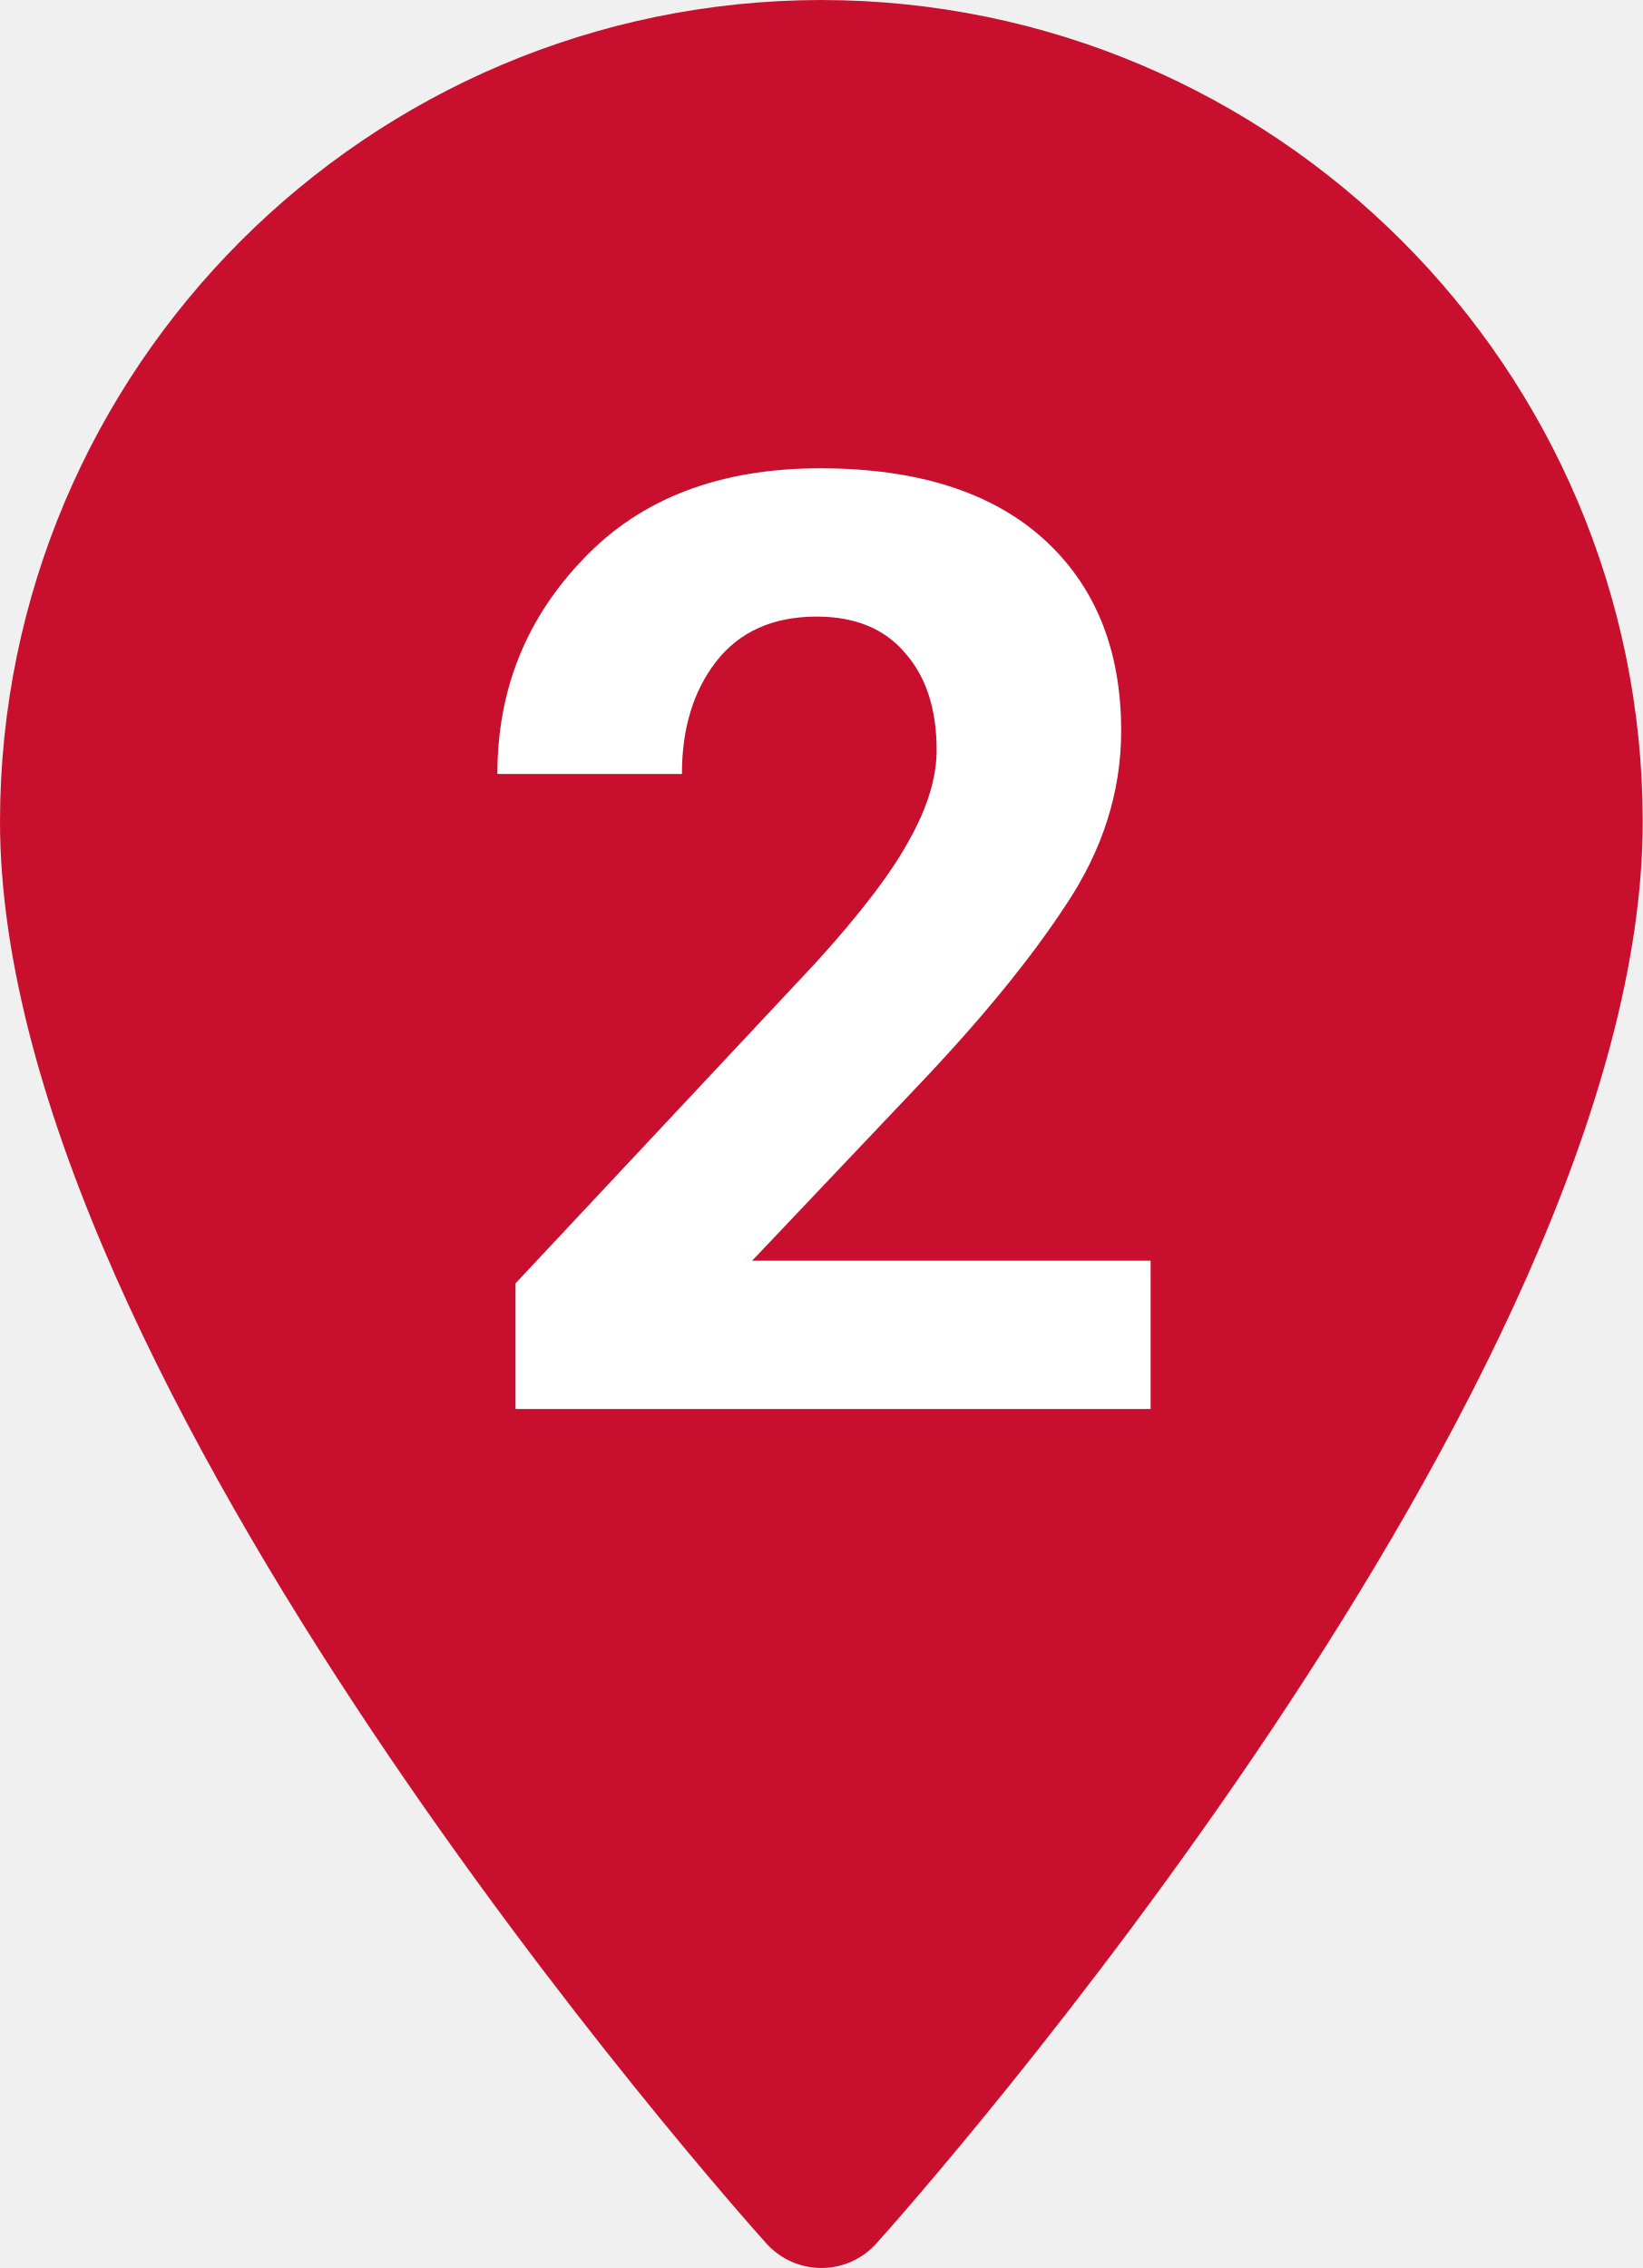
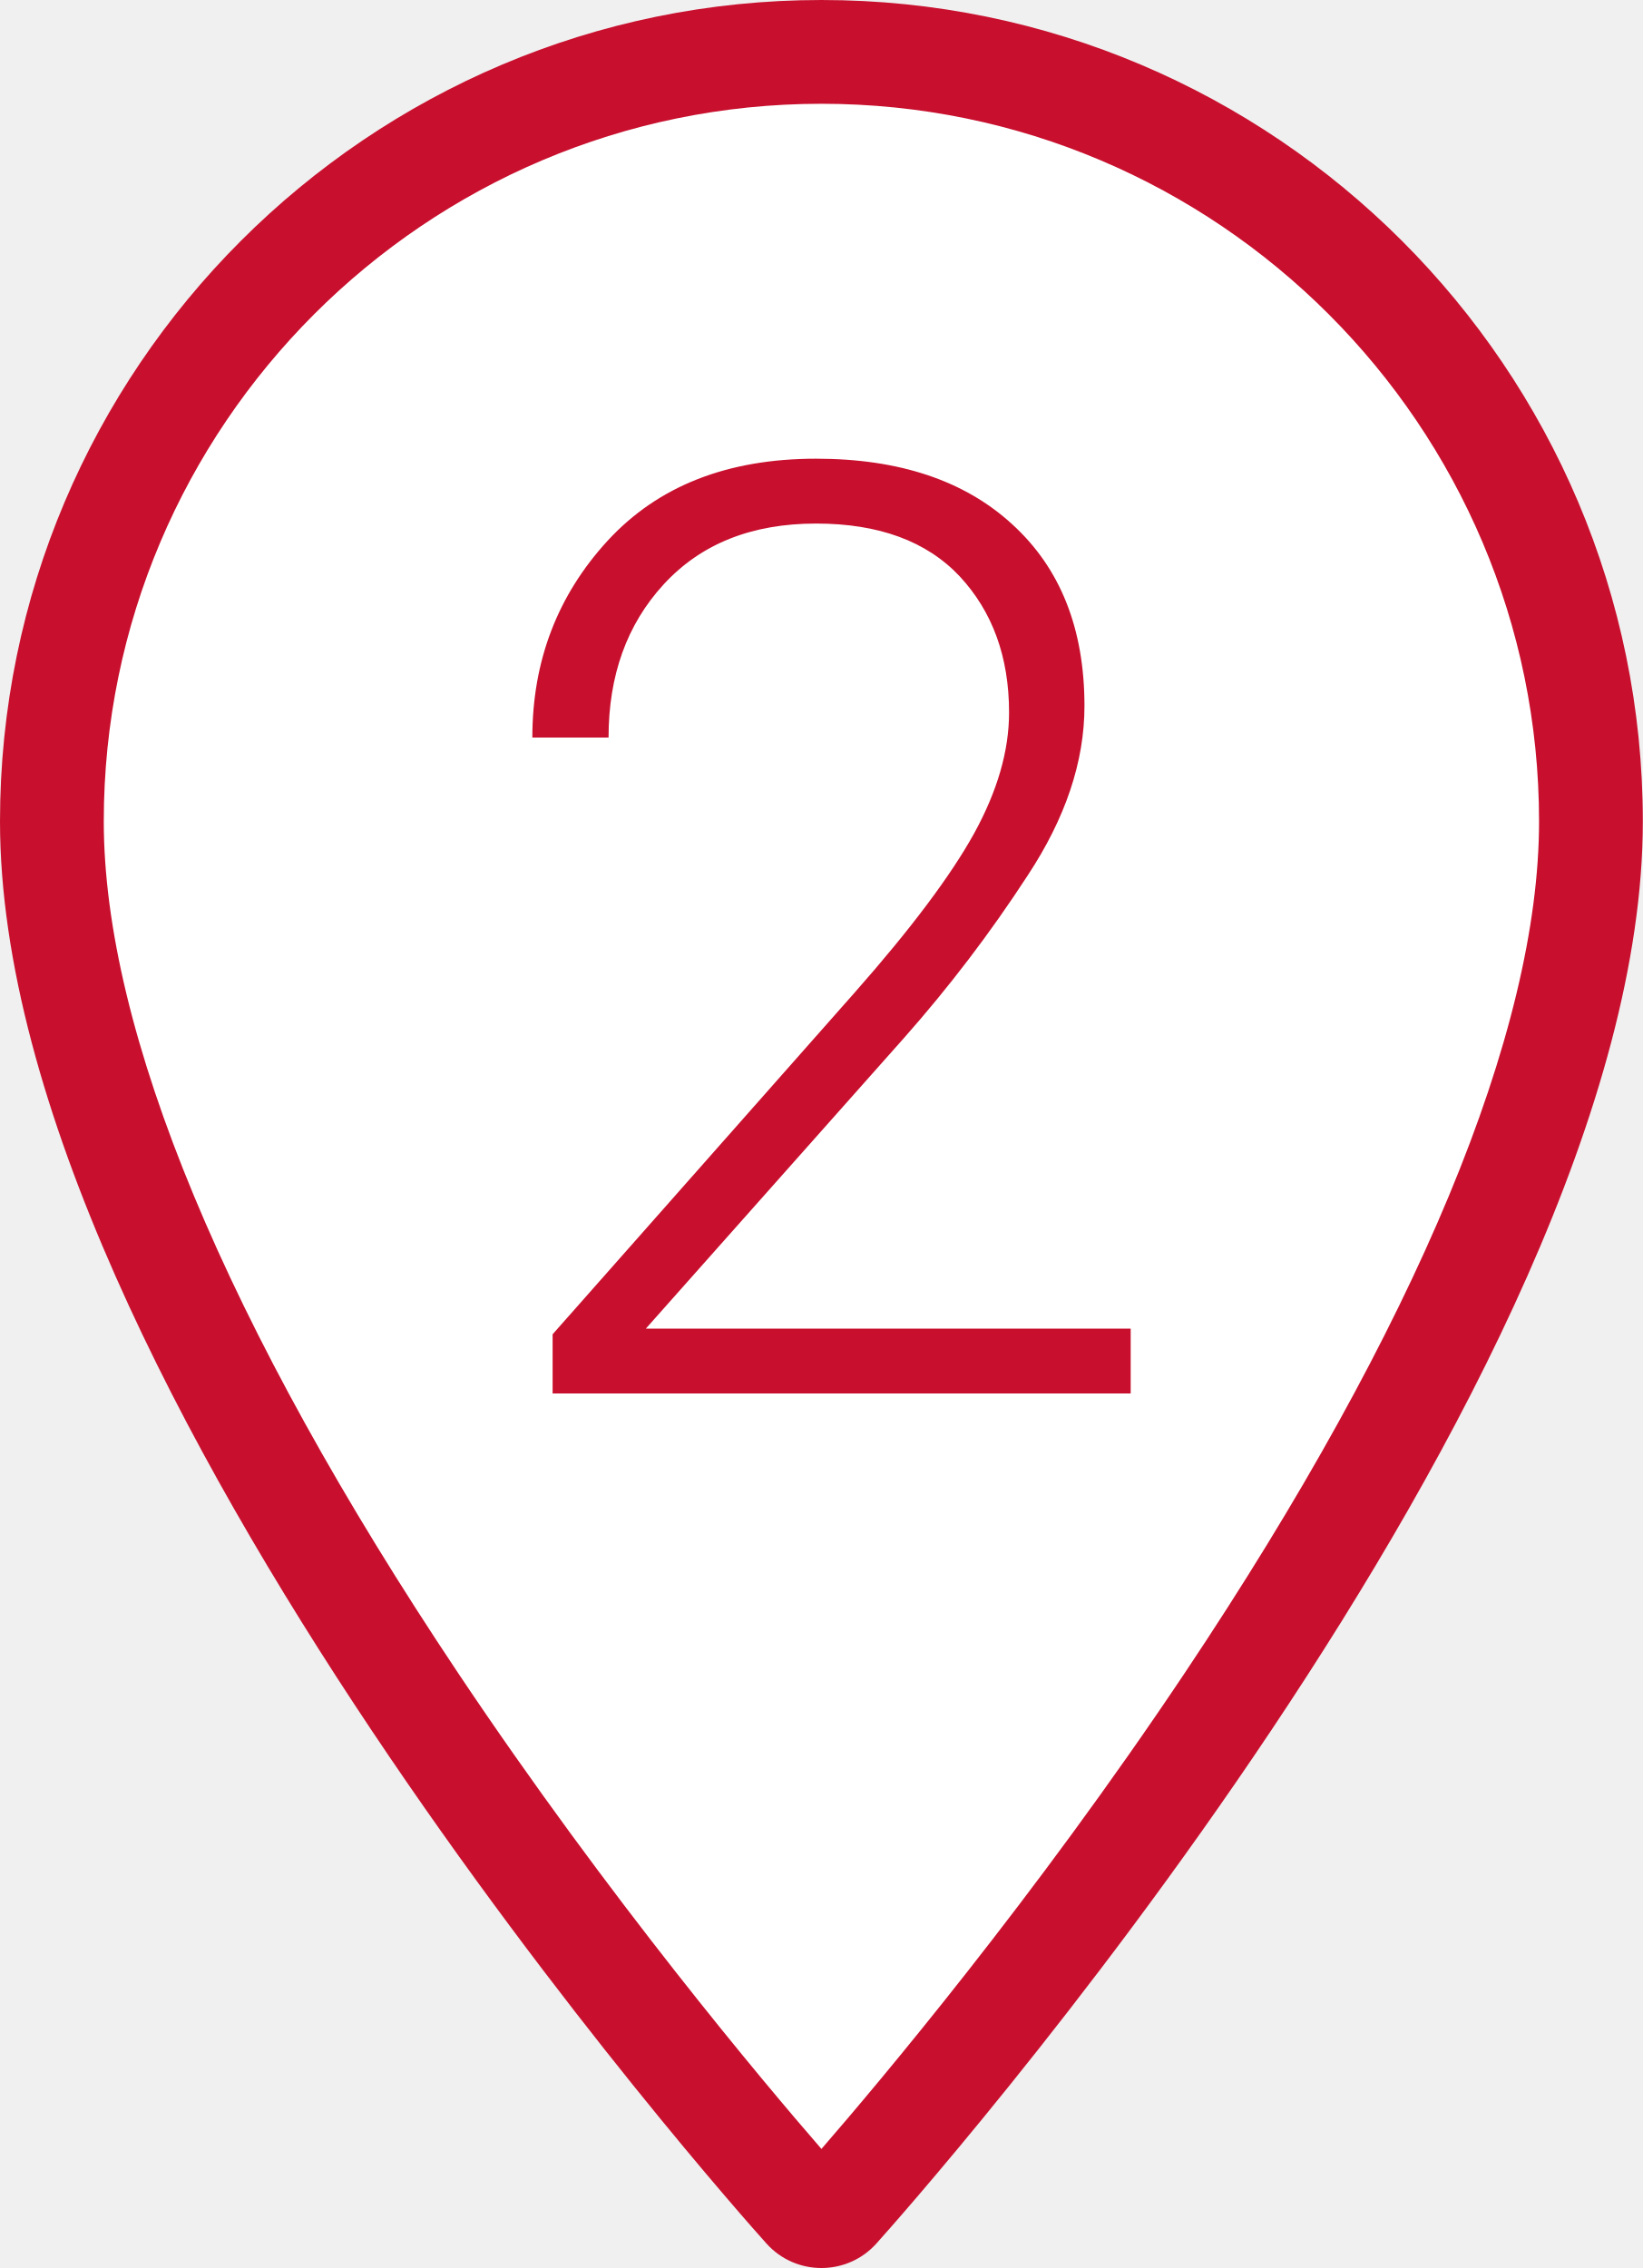
- <svg xmlns="http://www.w3.org/2000/svg" width="22.674" height="31.304" viewBox="0 0 22.674 31.304">
-   <g id="maps-and-flags" transform="translate(-70.573)">
+ <svg xmlns="http://www.w3.org/2000/svg" width="31.661" height="43.711" viewBox="0 0 31.661 43.711">
+   <g id="marker-" transform="translate(-70.573)">
    <g id="Grupo_1049" data-name="Grupo 1049" transform="translate(70.573)">
-       <path id="Trazado_1960" data-name="Trazado 1960" d="M81.91,0A11.35,11.35,0,0,0,70.573,11.337c0,7.758,10.145,19.147,10.577,19.628a1.021,1.021,0,0,0,1.519,0c.432-.481,10.577-11.87,10.577-19.628A11.35,11.35,0,0,0,81.91,0Z" transform="translate(-70.573)" fill="#c8102e" />
-       <text id="_2" data-name="2" transform="translate(11.404 19.448)" fill="#fff" font-size="18" font-family="Roboto-Bold, Roboto" font-weight="700" letter-spacing="-0.1em">
-         <tspan x="-5.164" y="0">2</tspan>
+       <g id="Trazado_1960" data-name="Trazado 1960" transform="translate(-70.573)" fill="#fff">
+         <path d="M 86.404 42.711 C 86.404 42.711 86.404 42.711 86.404 42.711 C 86.333 42.711 86.197 42.693 86.087 42.57 C 85.929 42.395 82.182 38.205 78.563 32.789 C 73.99 25.945 71.573 20.08 71.573 15.83 C 71.573 7.653 78.226 1 86.404 1 C 94.581 1 101.234 7.653 101.234 15.831 C 101.234 20.08 98.817 25.945 94.244 32.789 C 90.626 38.205 86.878 42.395 86.72 42.57 C 86.61 42.693 86.475 42.711 86.404 42.711 Z" stroke="none" />
+         <path d="M 86.404 2 C 78.777 2 72.573 8.204 72.573 15.83 C 72.573 19.882 74.932 25.554 79.395 32.234 C 82.312 36.599 85.309 40.155 86.404 41.416 C 87.498 40.155 90.496 36.599 93.412 32.234 C 97.875 25.554 100.234 19.882 100.234 15.831 C 100.234 8.204 94.03 2 86.404 2 M 86.404 0 C 95.133 0 102.234 7.102 102.234 15.83 C 102.234 26.663 88.067 42.567 87.464 43.238 C 87.181 43.554 86.792 43.711 86.403 43.711 C 86.015 43.711 85.626 43.554 85.343 43.238 C 84.74 42.567 70.573 26.663 70.573 15.83 C 70.573 7.102 77.675 0 86.404 0 Z" stroke="none" fill="#c8102e" />
+       </g>
+       <text id="_2" data-name="2" transform="translate(15.904 26.856)" fill="#c8102e" font-size="25" font-family="Roboto-Light, Roboto" font-weight="300" letter-spacing="-0.175em">
+         <tspan x="-6.927" y="0">2</tspan>
      </text>
    </g>
  </g>
</svg>
